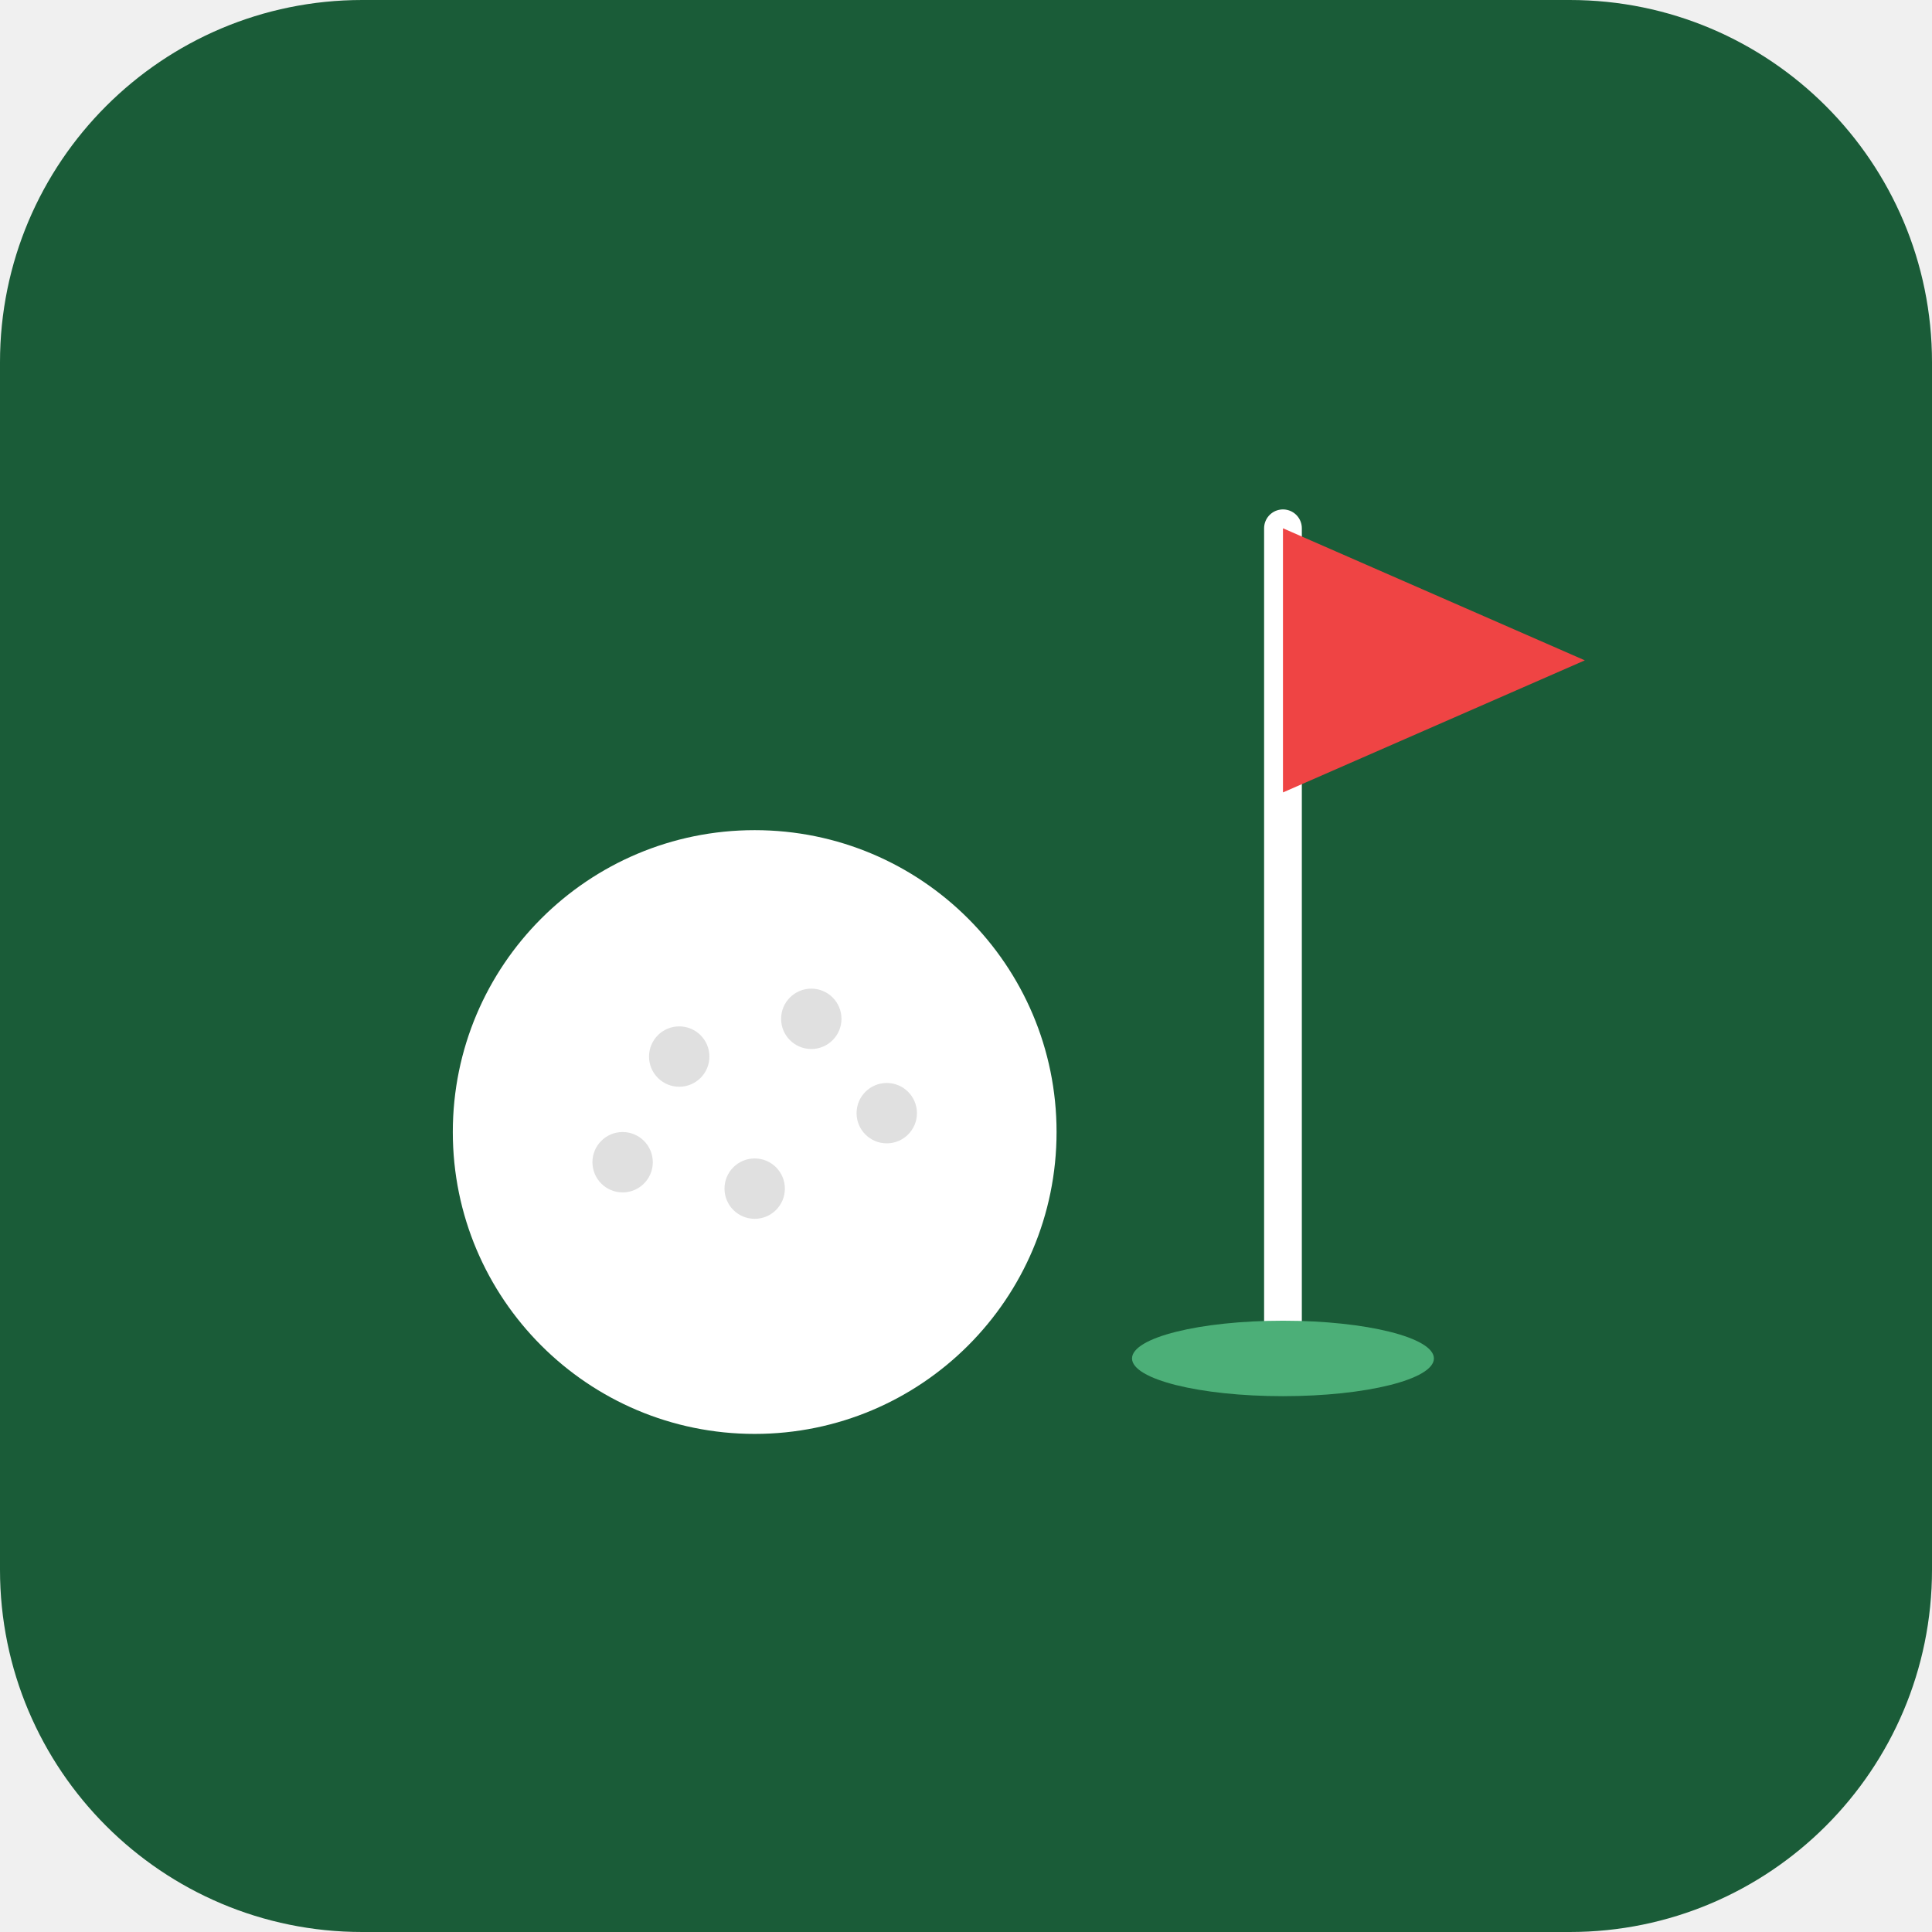
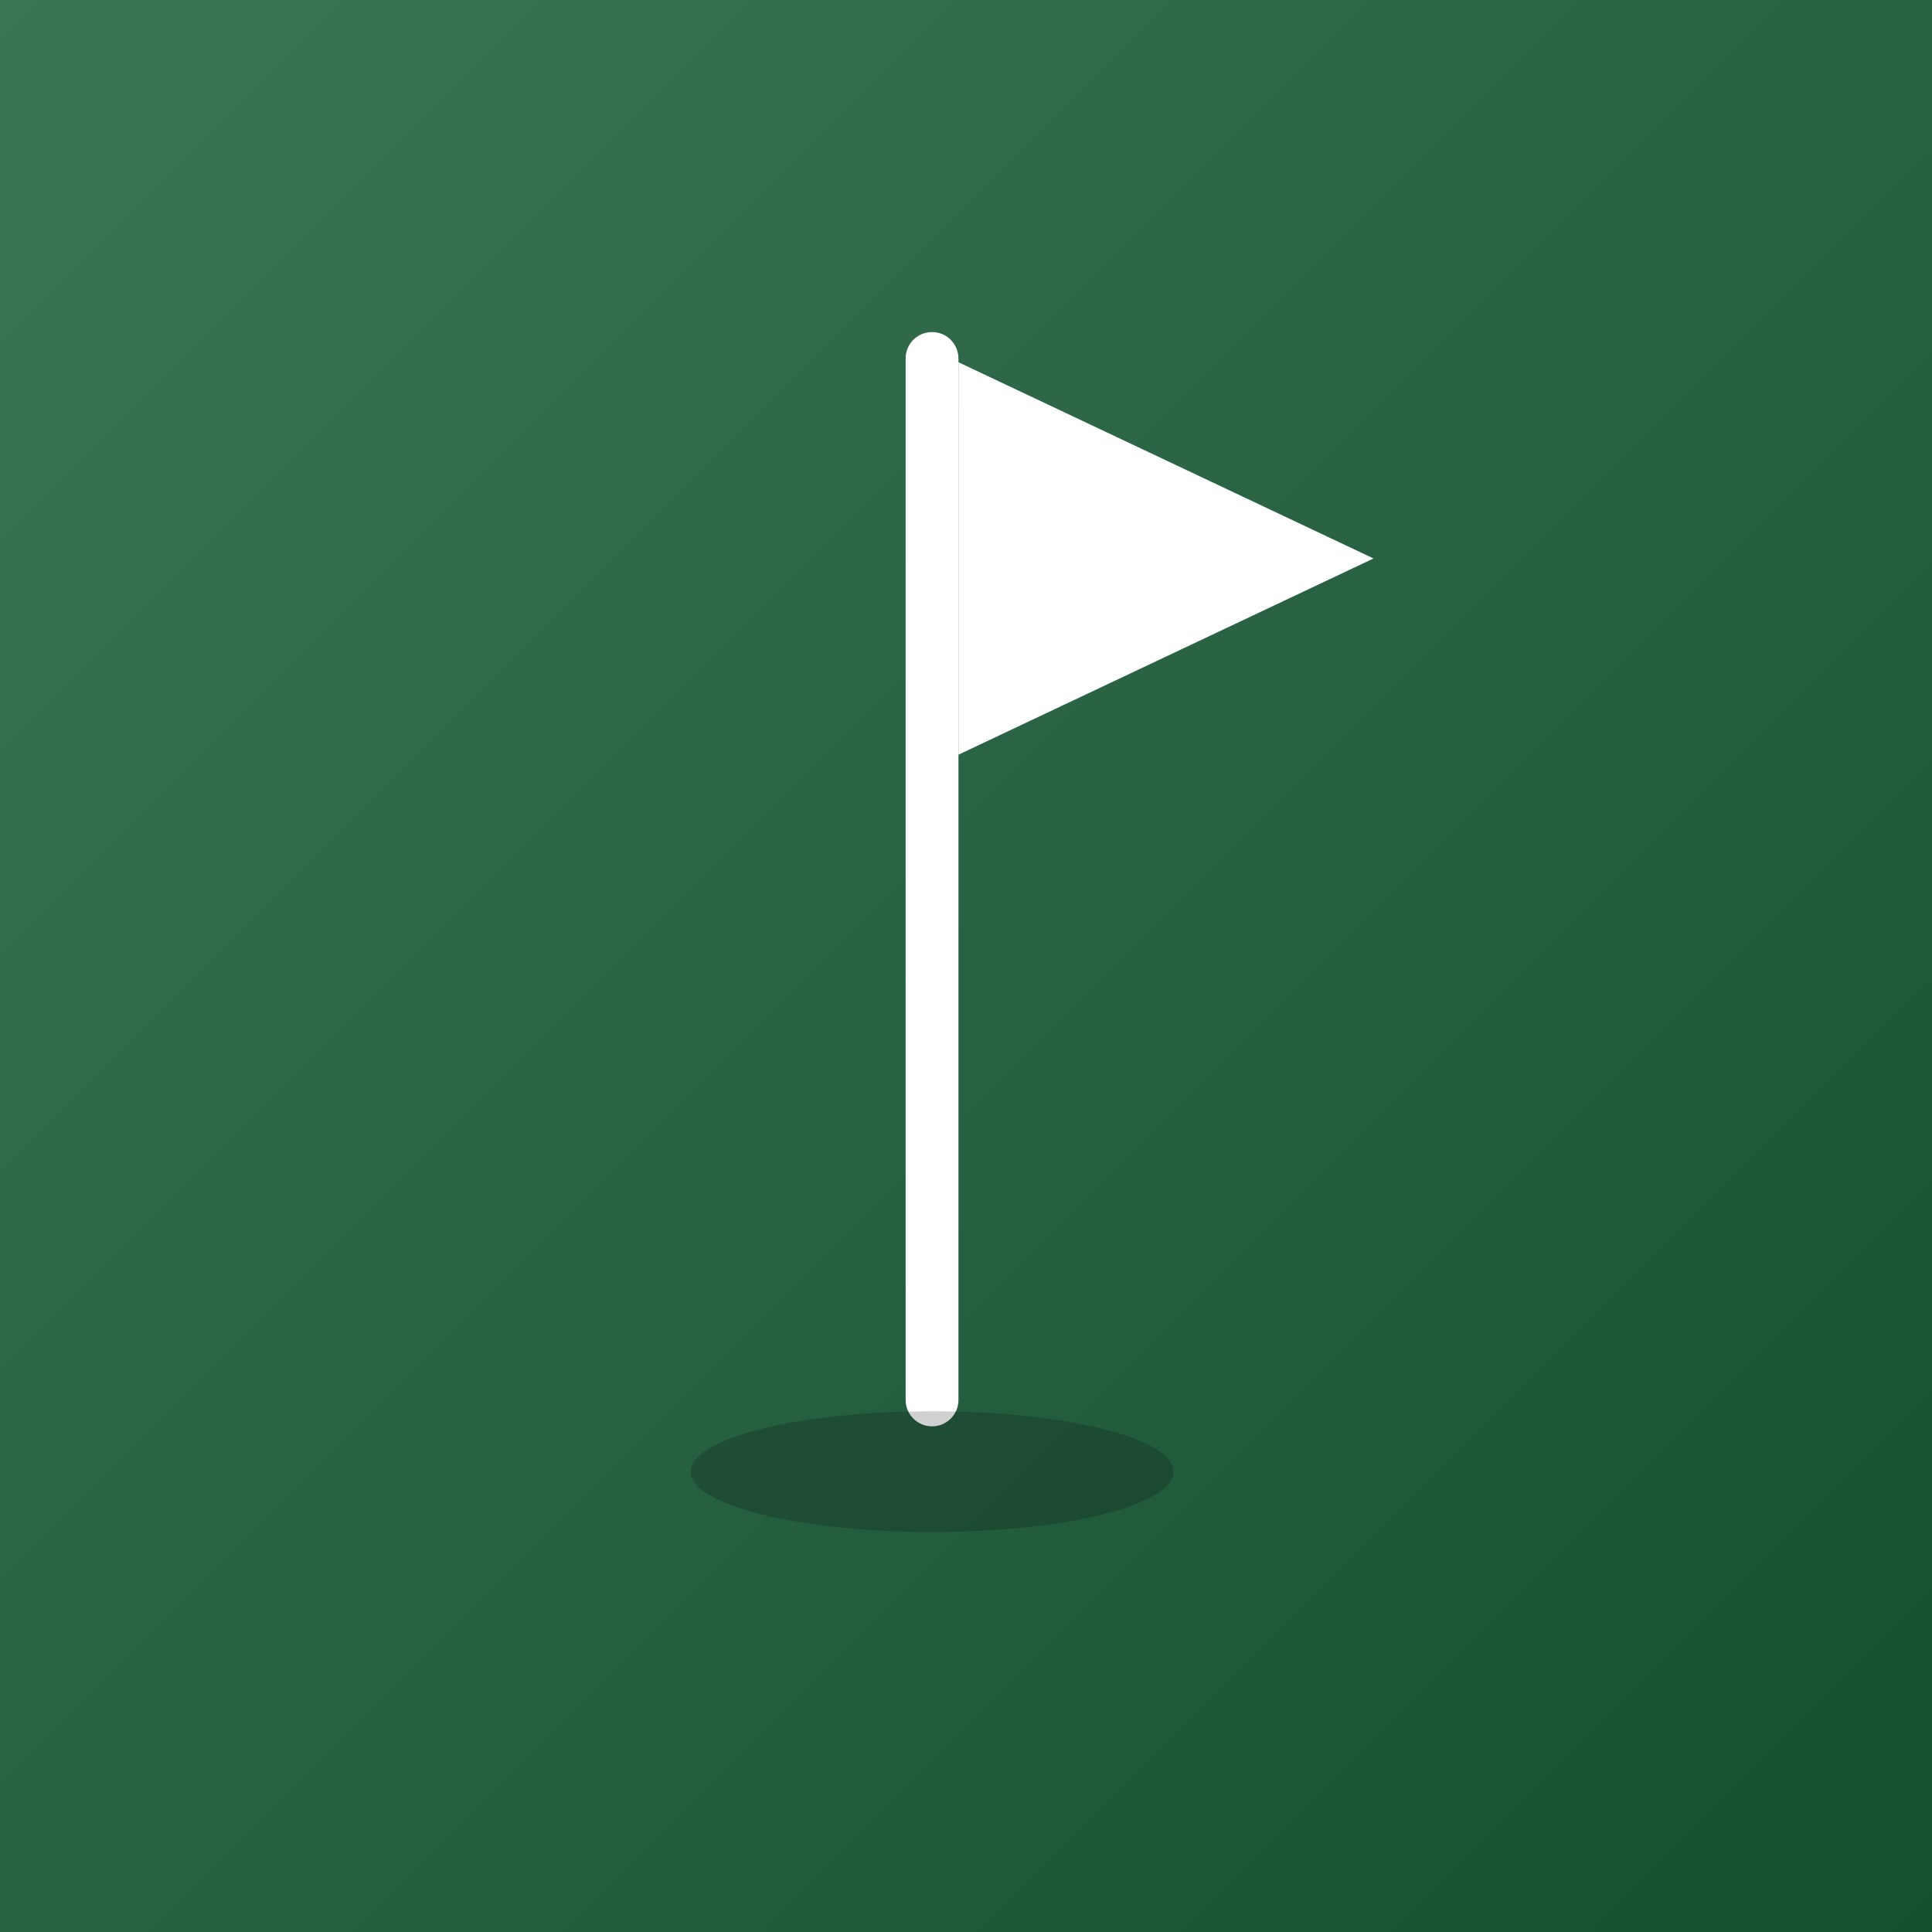
<svg xmlns="http://www.w3.org/2000/svg" viewBox="0 0 512 512">
-   <rect width="512" height="512" rx="96" fill="#1a5c38" />
-   <circle cx="200" cy="300" r="80" fill="white" />
-   <circle cx="180" cy="280" r="8" fill="#e0e0e0" />
-   <circle cx="215" cy="270" r="8" fill="#e0e0e0" />
-   <circle cx="235" cy="295" r="8" fill="#e0e0e0" />
-   <circle cx="200" cy="315" r="8" fill="#e0e0e0" />
-   <circle cx="165" cy="308" r="8" fill="#e0e0e0" />
-   <line x1="340" y1="140" x2="340" y2="360" stroke="white" stroke-width="10" stroke-linecap="round" />
-   <polygon points="340,140 420,175 340,210" fill="#ef4444" />
-   <ellipse cx="340" cy="360" rx="40" ry="10" fill="#4caf78" />
+   <rect width="512" height="512" fill="#1a5c38" />
+   <rect width="512" height="512" fill="url(#depth)" opacity="0.15" />
+   <rect x="240" y="88" width="14" height="290" rx="7" fill="white" />
+   <path d="M254 96 L364 148 L254 200 Z" fill="white" />
+   <ellipse cx="247" cy="390" rx="64" ry="16" fill="rgba(0,0,0,0.18)" />
+   <defs>
+     <linearGradient id="depth" x1="0" y1="0" x2="1" y2="1">
+       <stop offset="0%" stop-color="white" />
+       <stop offset="100%" stop-color="black" />
+     </linearGradient>
+   </defs>
</svg>
